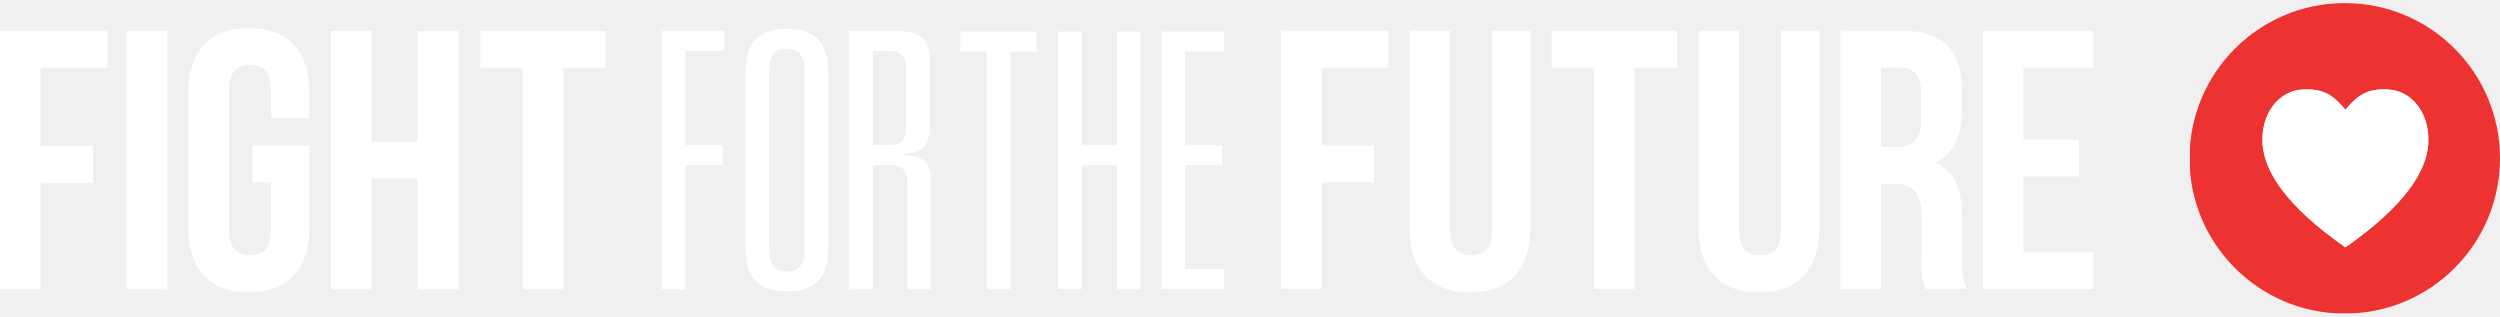
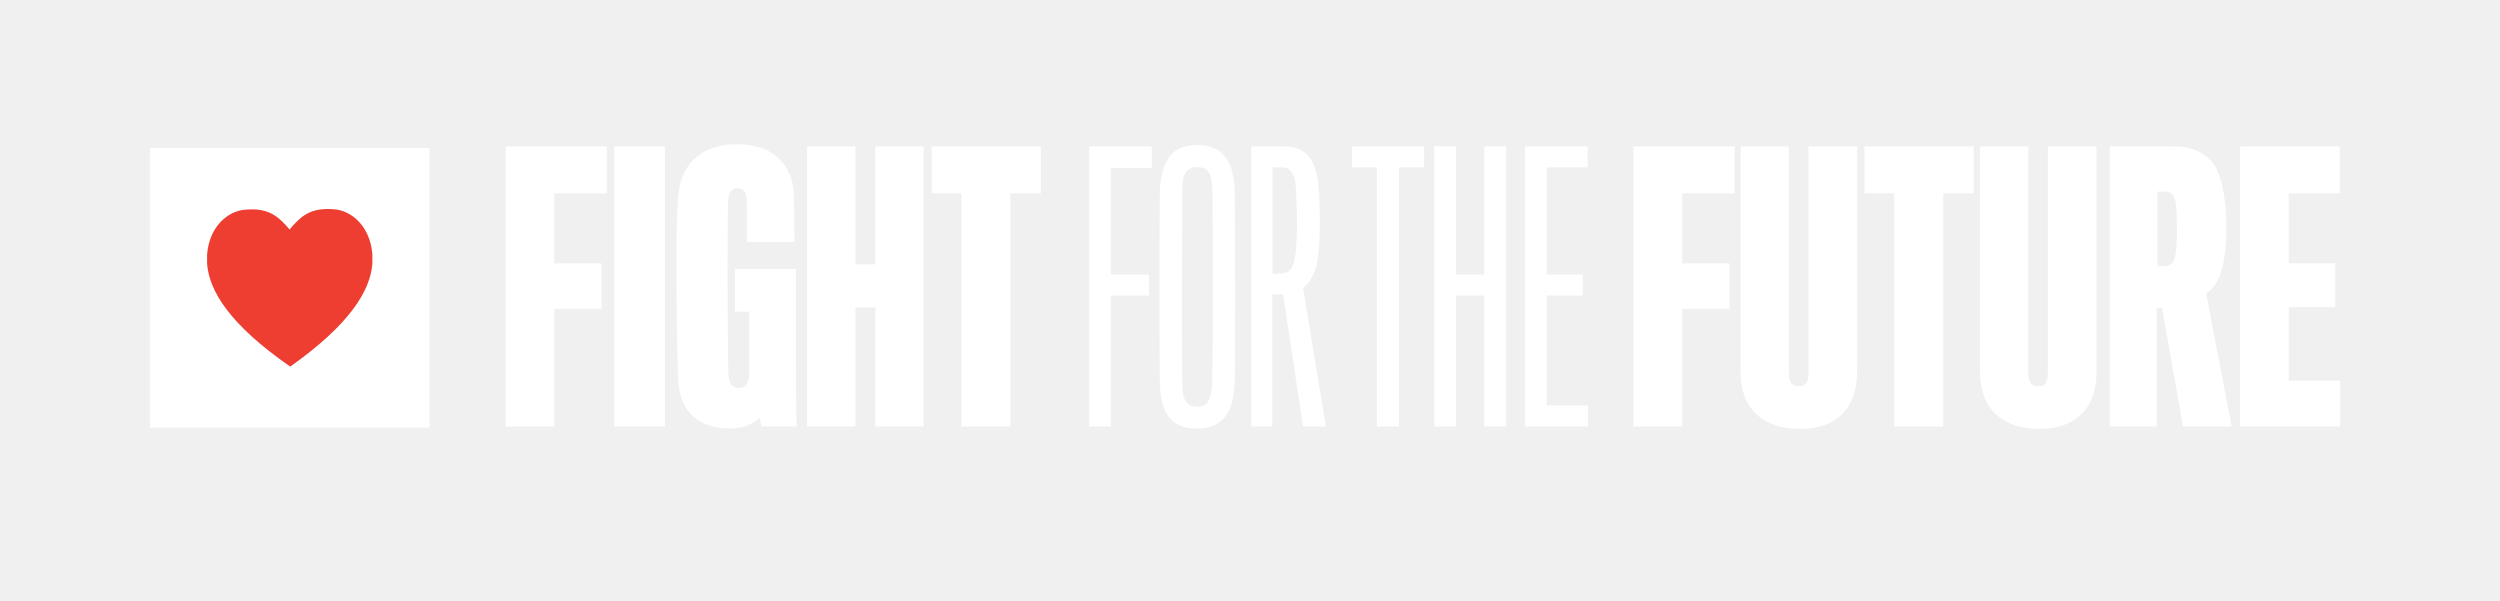
- <svg xmlns="http://www.w3.org/2000/svg" width="300" height="38" viewBox="0 0 300 38">
+ <svg xmlns="http://www.w3.org/2000/svg" id="Layer_1" data-name="Layer 1" viewBox="0 0 5316.2 1276.12">
  <defs>
-     <style>.a{fill:#fff;}.b{mask:url(#a);}.c{fill:#ec3332;}</style>
-     <mask id="a" x="262.775" y="0.371" width="37.225" height="37.258" maskUnits="userSpaceOnUse">
-       <polygon class="a" points="262.775 37.629 300 37.629 300 0.371 262.775 0.371 262.775 37.629" />
-     </mask>
+     <style>.cls-1{fill:#fff}</style>
  </defs>
-   <polygon class="a" points="0 3.72 0 34.716 4.865 34.716 4.865 21.92 11.148 21.92 11.148 17.493 4.865 17.493 4.865 8.149 12.873 8.149 12.873 3.72 0 3.72" />
-   <polygon class="a" points="15.219 34.716 20.087 34.716 20.087 3.72 15.219 3.72 15.219 34.716" />
-   <path class="a" d="M30.305,17.446h6.814v9.83c0,4.962-2.478,7.8-7.256,7.8s-7.255-2.834-7.255-7.8V11.159c0-4.959,2.477-7.793,7.255-7.793s7.256,2.834,7.256,7.793v3.012h-4.6V10.85c0-2.214-.974-3.056-2.522-3.056s-2.523.842-2.523,3.056V27.588c0,2.213.975,3.01,2.523,3.01s2.522-.8,2.522-3.01V21.874H30.305Z" />
-   <polygon class="a" points="44.575 34.716 39.707 34.716 39.707 3.72 44.575 3.72 44.575 17.006 50.105 17.006 50.105 3.72 55.059 3.72 55.059 34.716 50.105 34.716 50.105 21.433 44.575 21.433 44.575 34.716" />
-   <polygon class="a" points="57.649 3.72 72.691 3.72 72.691 8.149 67.604 8.149 67.604 34.716 62.737 34.716 62.737 8.149 57.649 8.149 57.649 3.72" />
-   <polygon class="a" points="158.602 17.46 164.884 17.46 164.884 21.885 158.602 21.885 158.602 34.683 153.736 34.683 153.736 3.687 166.61 3.687 166.61 8.116 158.602 8.116 158.602 17.46" />
-   <path class="a" d="M174,3.687V27.6c0,2.213.974,3.01,2.522,3.01s2.521-.8,2.521-3.01V3.687h4.6v23.6c0,4.959-2.476,7.8-7.254,7.8s-7.257-2.837-7.257-7.8V3.687Z" />
-   <polygon class="a" points="186.211 3.687 201.254 3.687 201.254 8.116 196.165 8.116 196.165 34.683 191.3 34.683 191.3 8.116 186.211 8.116 186.211 3.687" />
-   <path class="a" d="M208.687,3.687V27.6c0,2.213.973,3.01,2.521,3.01s2.522-.8,2.522-3.01V3.687h4.6v23.6c0,4.959-2.478,7.8-7.255,7.8s-7.256-2.837-7.256-7.8V3.687Z" />
-   <path class="a" d="M225.718,8.116v9.519h1.9c1.814,0,2.919-.8,2.919-3.275V11.3c0-2.215-.752-3.188-2.478-3.188Zm5.31,26.567a9.554,9.554,0,0,1-.442-3.809V26c0-2.878-.972-3.94-3.186-3.94h-1.682v12.62h-4.864v-31H228.2c5.043,0,7.211,2.346,7.211,7.13v2.434c0,3.189-1.018,5.271-3.184,6.287,2.432,1.019,3.228,3.365,3.228,6.6v4.781a9.148,9.148,0,0,0,.53,3.765Z" />
-   <polygon class="a" points="242.807 16.749 249.489 16.749 249.489 21.178 242.807 21.178 242.807 30.255 251.212 30.255 251.212 34.683 237.941 34.683 237.941 3.687 251.212 3.687 251.212 8.116 242.807 8.116 242.807 16.749" />
-   <polygon class="a" points="79.428 3.706 86.937 3.706 86.937 6.113 82.259 6.113 82.259 17.408 86.721 17.408 86.721 19.812 82.259 19.812 82.259 34.716 79.428 34.716 79.428 3.706" />
-   <path class="a" d="M92.28,29.648c0,1.716.344,2.918,2.146,2.918s2.145-1.2,2.145-2.918V8.774c0-1.716-.343-2.92-2.145-2.92s-2.146,1.2-2.146,2.92ZM89.449,8.689c0-3.05,1.158-5.24,4.977-5.24S99.4,5.639,99.4,8.689V29.732c0,3.051-1.159,5.241-4.978,5.241s-4.977-2.19-4.977-5.241Z" />
-   <path class="a" d="M106.634,17.408c1.33,0,2.1-.386,2.1-2.235V8.216c0-1.8-.944-2.1-2.4-2.1h-1.587v11.3Zm2.232,4.293c0-1.5-.9-1.889-2.232-1.889h-1.887v14.9h-2.834V3.706h5.28c2.7,0,4.374.474,4.374,3.565v7.86c0,2.406-.9,3.221-3.089,3.35v.085c2.017.13,3.219.731,3.219,2.878V34.716h-2.831Z" />
-   <polygon class="a" points="118.42 6.181 115.255 6.181 115.255 3.783 124.406 3.783 124.406 6.181 121.241 6.181 121.241 34.688 118.42 34.688 118.42 6.181" />
-   <polygon class="a" points="134.031 3.783 136.854 3.783 136.854 34.688 134.031 34.688 134.031 19.834 129.798 19.834 129.798 34.688 126.975 34.688 126.975 3.783 129.798 3.783 129.798 17.438 134.031 17.438 134.031 3.783" />
-   <polygon class="a" points="139.373 3.783 146.858 3.783 146.858 6.181 142.196 6.181 142.196 17.438 146.644 17.438 146.644 19.834 142.196 19.834 142.196 32.292 146.858 32.292 146.858 34.688 139.373 34.688 139.373 3.783" />
-   <g class="b">
-     <path class="c" d="M291.388,17.308c-.256,3.273-2.725,7.309-9.942,12.375-7.217-5.066-9.683-9.1-9.939-12.375V16.17c.274-3.42,2.525-5.205,4.473-5.394a8.794,8.794,0,0,1,.9-.046c2.251,0,3.331.972,4.566,2.447,1.237-1.475,2.315-2.447,4.563-2.447a8.752,8.752,0,0,1,.9.046c1.948.189,4.2,1.974,4.476,5.394Zm-10-16.937A18.629,18.629,0,1,0,300,19,18.621,18.621,0,0,0,281.388.371Z" />
-   </g>
-   <path class="a" d="M286.912,10.776a8.765,8.765,0,0,0-.9-.047c-2.248,0-3.326.972-4.563,2.449-1.235-1.477-2.316-2.449-4.566-2.449a8.809,8.809,0,0,0-.9.047c-1.948.189-4.2,1.974-4.473,5.394v1.138c.256,3.273,2.722,7.309,9.939,12.375,7.217-5.066,9.686-9.1,9.942-12.375V16.17c-.276-3.42-2.528-5.205-4.476-5.394" />
+   <path class="cls-1" d="M1178.8 411.11V560h100.48v96.76H1178.8v250.06h-103.46V311.38h215.1v99.73zM1306.08 906.82V311.38H1414v595.44zM1619.43 906.82l-4.43-19.36c-11.16 14.89-38 23.82-63.26 23.82-63.27 0-106.44-33.49-109.41-102.71-1.49-19.35-3.72-142.91-3.72-198s-1.5-152.58 4.46-201.7c5.21-46.89 36.47-102 124.3-102 88.57 0 115.37 54.33 120.57 98.26.75 20.08 1.5 109.4 1.5 109.4h-101.27V432c0-23.08-6.7-32-20.1-32-12.65 0-20.09 9.67-20.09 35-.75 40.19-.75 135.46-.75 174.91 0 36.48.75 152.59 1.49 176.41 0 27.53 6 38.69 22.33 38.69 14.89 0 22.33-9.67 22.33-35.72v-126.6h-30.52v-90.8h129.52v201.7c0 67.74 1.48 133.23 1.48 133.23zM1861.34 906.82V653.76h-42.42v253.06H1716.2V311.38h102.72V562.2h42.42V311.38h102.71v595.44zM2148.64 411.11v495.71h-104.21V411.11h-63.26v-99.73h232.22v99.73zM2362.27 357.53v226.26h81.12v44.67h-81.12v278.36h-46.15V311.38h133.23v46.15zM2625.74 408.14c0 26.79.74 139.93.74 198.73 0 65.49 0 166.72-.74 205.43-2.23 65.49-26 99-80.38 99s-77.41-31.26-78.9-97.5c-.74-16.37-.74-142.16-.74-206.17 0-55.08 0-177.14.74-197.24 1.49-68.47 24.56-102 78.9-102 52.1 0 78.15 30.52 80.38 99.75zm-48.38 413.09c1.49-26.05 1.49-167.47 1.49-212.88 0-40.19 0-180.12-.75-203.94-.74-34.24-8.18-49.12-32-49.12-26.8 0-32 19.36-32 49.88 0 24.56-.75 162.25-.75 205.41 0 45.41 0 185.34.75 210.65s7.44 43.92 32.74 43.92c22.33 0 29.04-20.15 30.52-43.92zM2796.94 573.38c-5.21 14.88-16.37 34.23-26.06 38l48.38 295.48h-48.38l-42.42-281.35-23.07.74v280.57h-44.65V311.38h70.69c41 0 60.3 22.33 69.23 61.78 3.73 17.12 6 52.09 6 99-.04 49.11-3.01 79.63-9.72 101.22zm-41.69-178.64c-1.48-22.34-11.16-38.71-27.53-38.71h-21.59v226.28c.74 0 17.12 0 23.82-1.49 12.66-1.49 17.87-11.17 20.84-20.85 5.22-14.14 7.45-57.3 7.45-80.38 0-30.52-2.24-77.41-2.99-84.85zM2974.83 356v550.82h-46.9V356h-52.85v-44.62h153.34V356zM3156.44 906.82V628.46h-60.3v278.36H3050V311.38h46.13v272.41h60.3V311.38h46.15v595.44zM3242.78 906.82V311.38H3376V356h-87.08v227.79h76.66v44.67h-76.66v233.7h87.82v44.66zM3577 411.11V560h100.49v96.76H3577v250.06h-103.49V311.38h215.11v99.73zM3828.57 912c-74.44 0-127.28-37.21-127.28-122.07V311.38H3804v477.84c0 25.31 6.7 32 21.59 32s20.1-7.45 20.1-31.27V311.38h103.46V790c-.01 78.86-44.67 122-120.58 122zM4132.24 411.11v495.71H4028V411.11h-63.27v-99.73H4197v99.73zM4337.68 912c-74.44 0-127.29-37.21-127.29-122.07V311.38h102.72v477.84c0 25.31 6.7 32 21.59 32s20.1-7.45 20.1-31.27V311.38h103.46V790c0 78.86-44.66 122-120.58 122zM4721.74 582.31c-7.43 20.84-20.09 36.46-30.5 41.67l54.33 282.84H4642.1l-44.65-252.32h-11.17v252.32h-99.73V311.38H4625c38 0 74.44 17.12 89.33 49.86 11.16 24.57 20.09 67 20.09 120.58-.02 47.64-5.24 78.9-12.68 100.49zm-94.51-146.64c-1.5-15.63-8.19-28.28-21.59-28.28h-17.86v158.54c1.48 0 14.89 0 20.09-.74 9.67-1.49 14.14-8.19 16.37-16.37 3.73-10.43 5.22-38 5.22-55.83 0-21.59-1.46-50.62-2.23-57.32zM4763.45 906.82V311.38h212.13v99.73H4866.9V560h99v93h-99v156.31h109.42v97.51zM318.8 314.72h594.63v594.63H318.8z" />
+   <path d="M791.87 560.24c-4.26 57.83-47.59 129.31-174.75 219.34-128-88.89-171.89-160-176.67-217.77l-.09-20.09c4.57-60.42 44.22-92.13 78.64-95.62a154.39 154.39 0 0115.9-.89c39.78-.18 59 16.9 80.91 42.87 21.74-26.17 40.72-43.42 80.47-43.6a158 158 0 0116 .75c34.44 3.19 74.38 34.54 79.54 94.92z" fill="#ee3e31" />
</svg>
